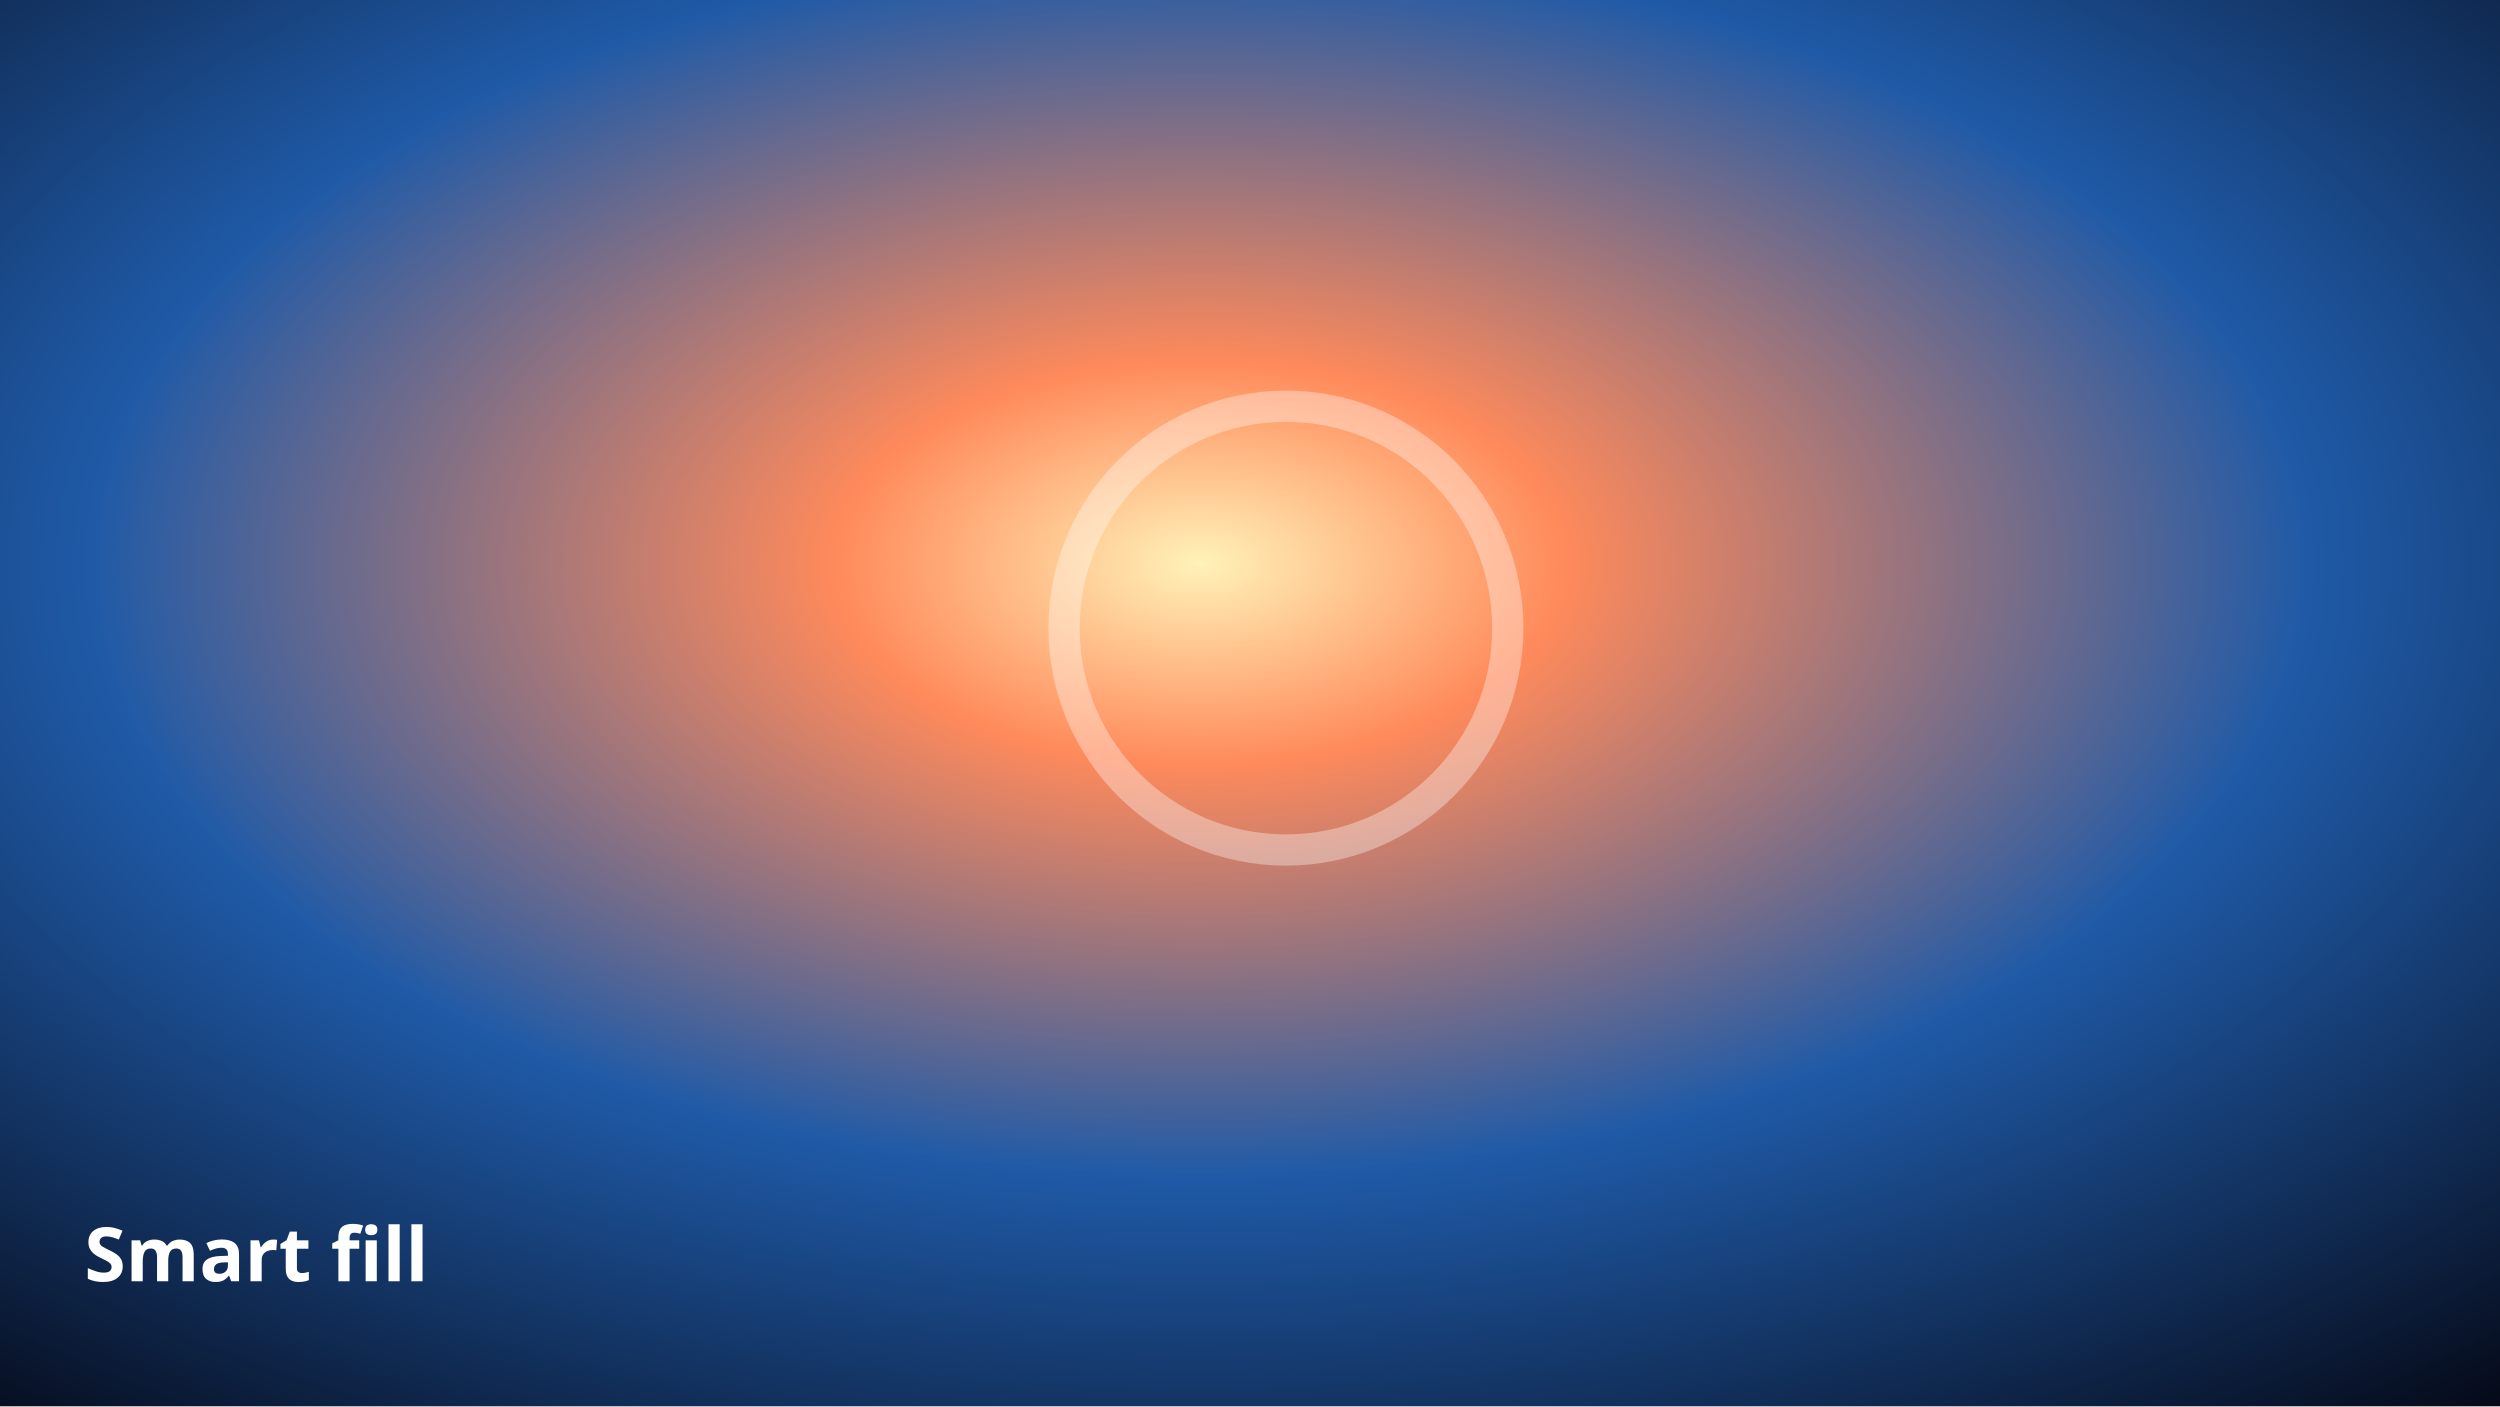
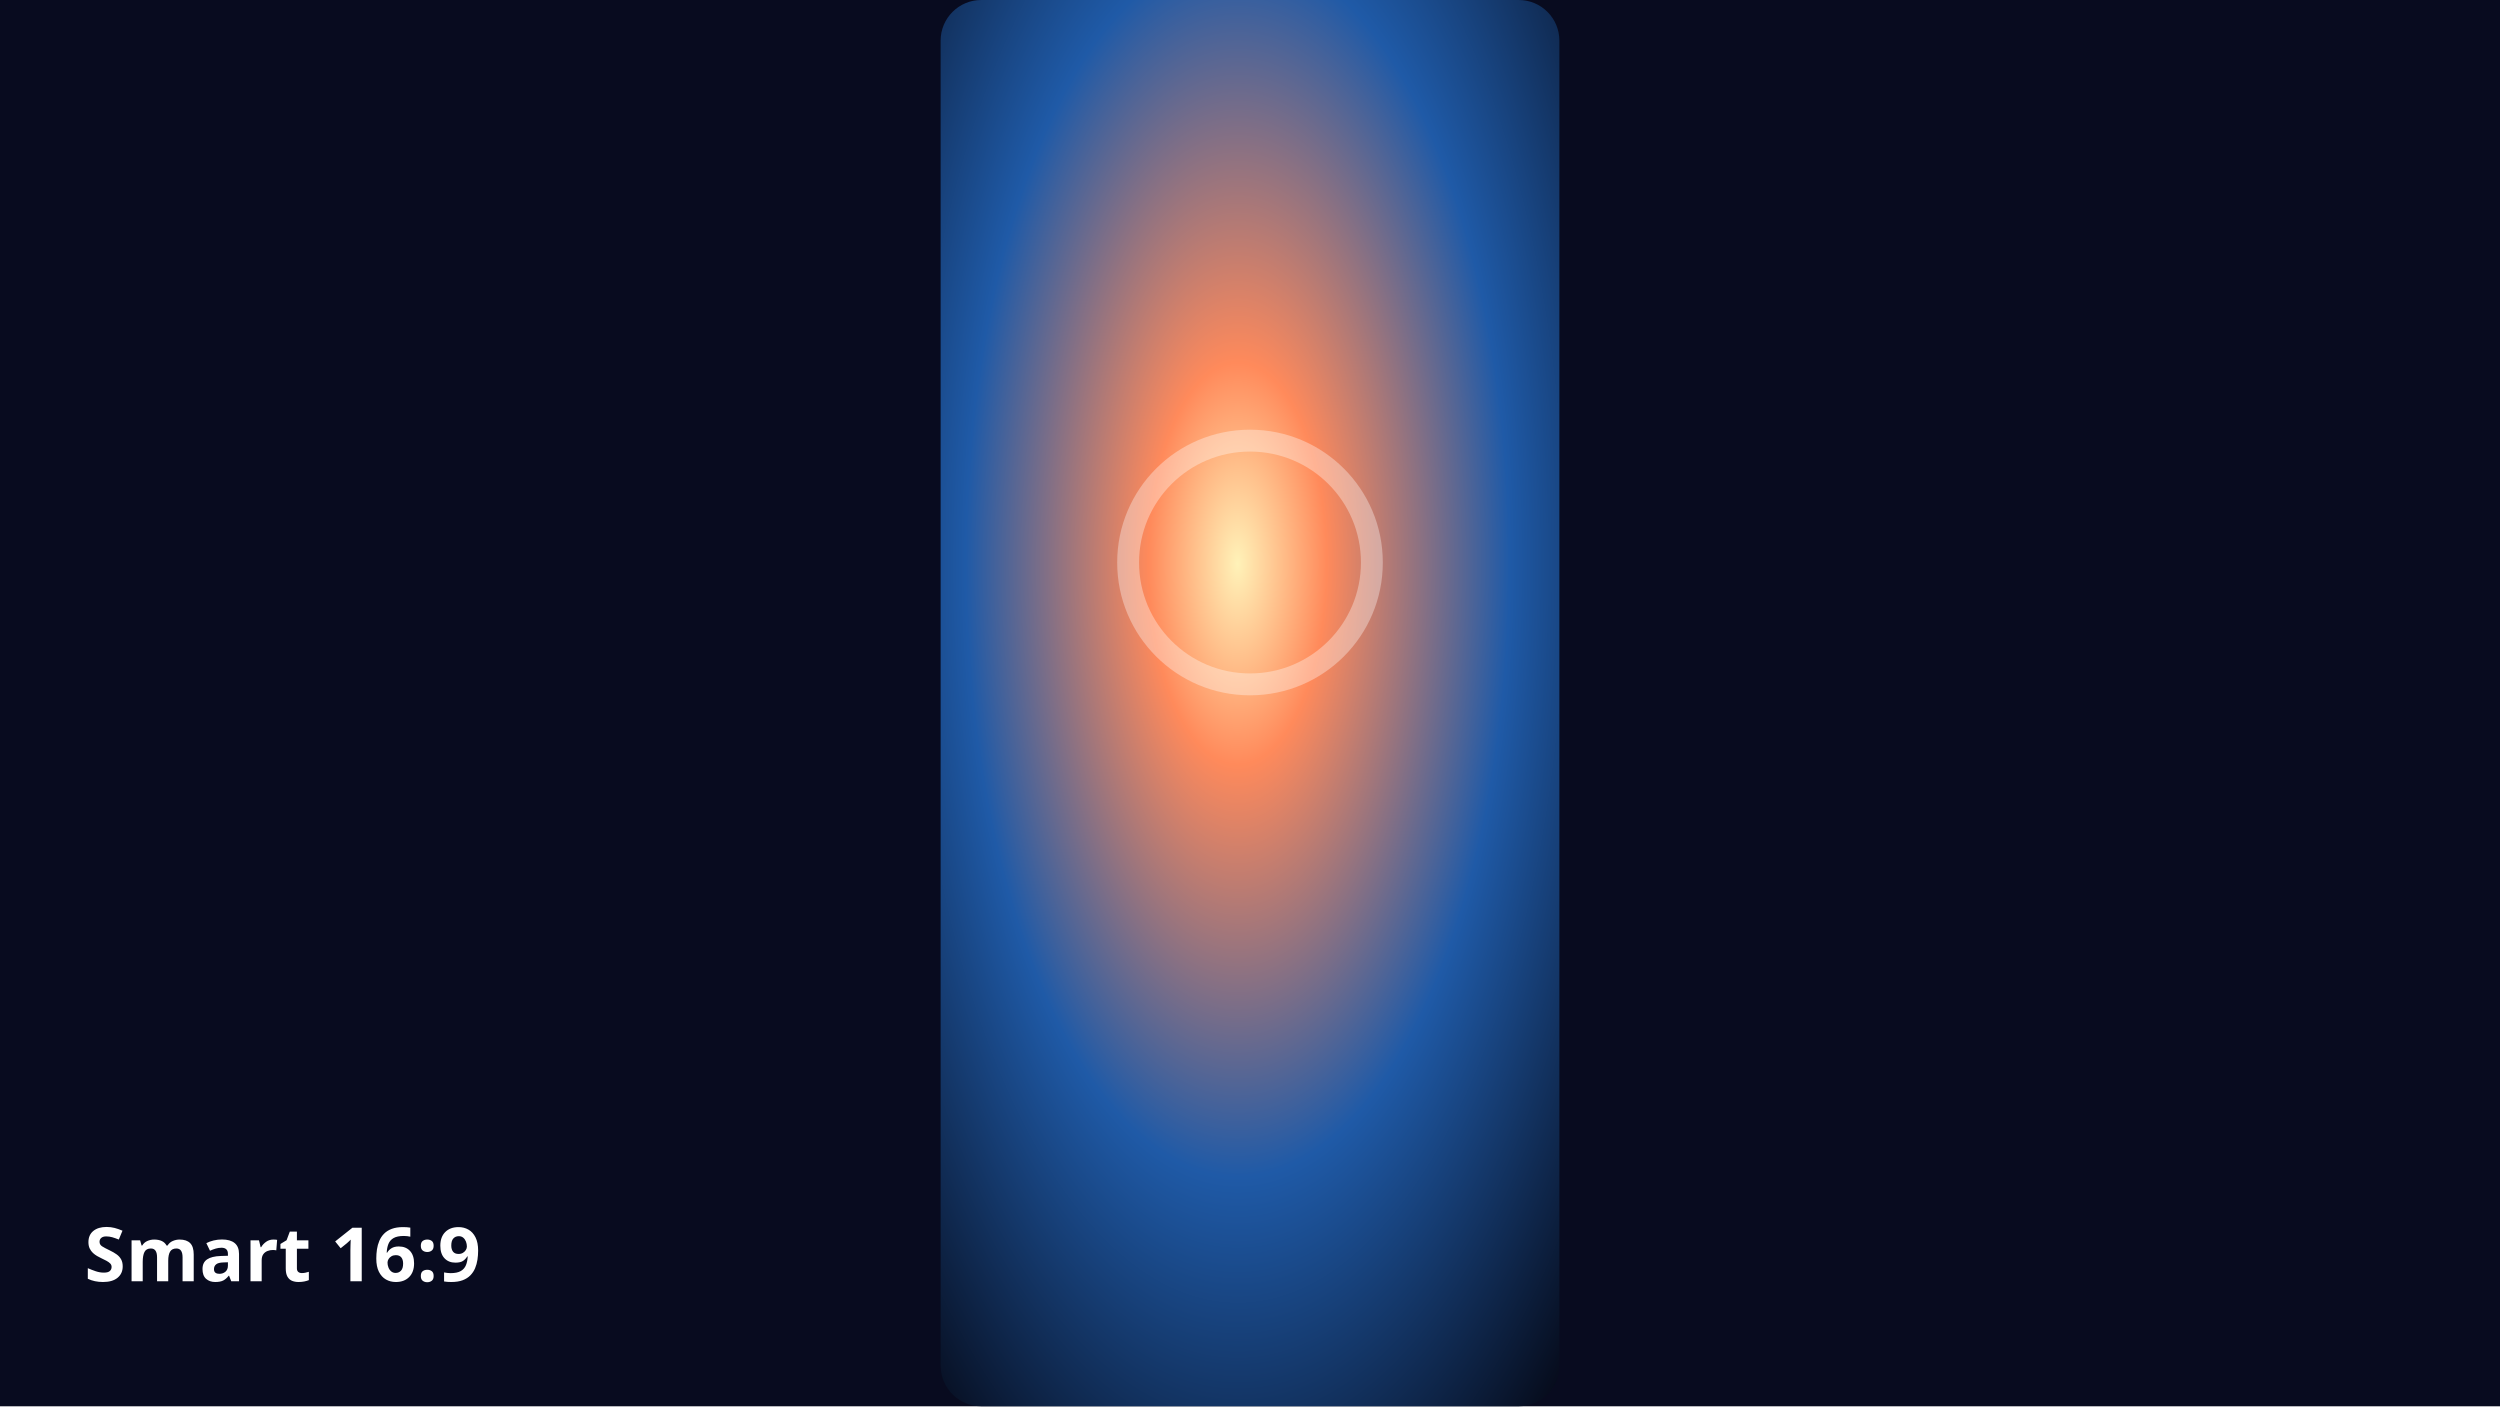
- <svg xmlns="http://www.w3.org/2000/svg" width="1600" height="900" viewBox="0 0 1600 900" role="img" aria-label="Smart desktop panorama example">
+ <svg xmlns="http://www.w3.org/2000/svg" width="1600" height="900" viewBox="0 0 1600 900" role="img" aria-label="Smart desktop ultra-vertical example">
  <defs>
    <radialGradient id="g" cx="48%" cy="40%" r="80%">
      <stop offset="0" stop-color="#fff2b8" />
      <stop offset="0.18" stop-color="#ff8a5b" />
      <stop offset="0.55" stop-color="#1f5aa7" />
      <stop offset="1" stop-color="#050815" />
    </radialGradient>
  </defs>
-   <rect width="1600" height="900" fill="url(#g)" />
-   <circle cx="823" cy="402" r="142" fill="none" stroke="#fff" stroke-opacity="0.35" stroke-width="20" />
-   <text x="54" y="820" fill="#fff" font-family="Segoe UI, sans-serif" font-size="48" font-weight="700">Smart fill</text>
+   <rect width="1600" height="900" fill="#080b1f" />
+   <rect x="602" y="0" width="396" height="900" rx="26" fill="url(#g)" />
+   <circle cx="800" cy="360" r="78" fill="none" stroke="#fff" stroke-opacity="0.35" stroke-width="14" />
+   <text x="54" y="820" fill="#fff" font-family="Segoe UI, sans-serif" font-size="48" font-weight="700">Smart 16:9</text>
</svg>
